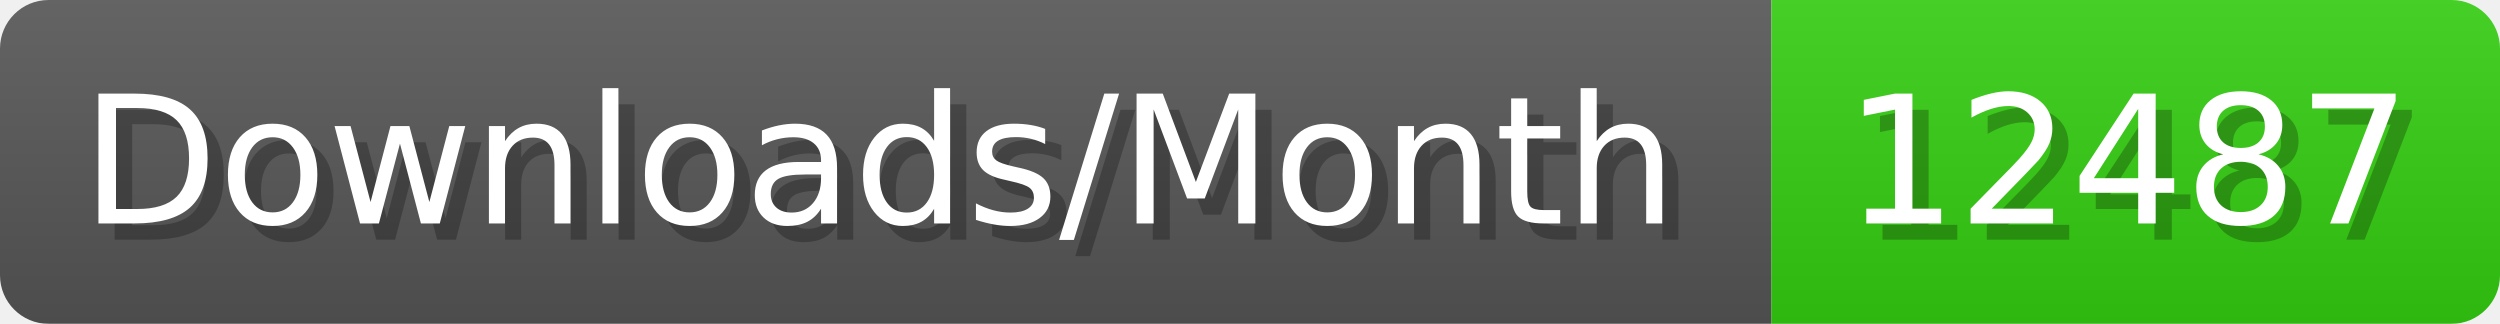
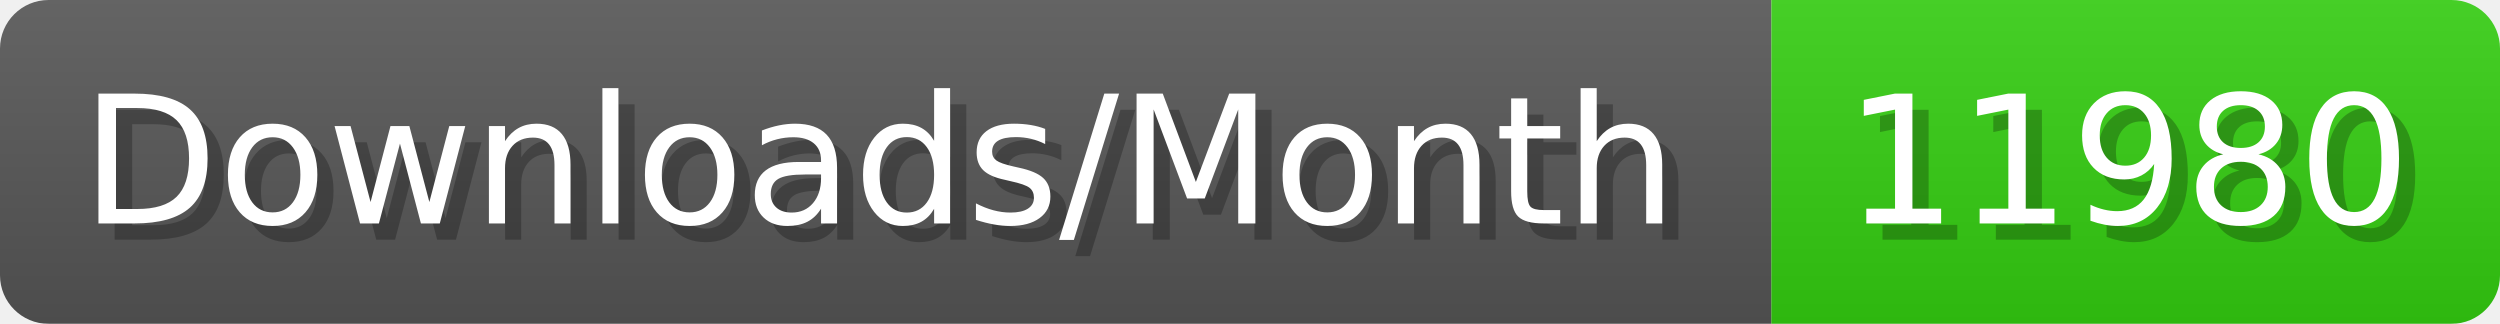
- <svg xmlns="http://www.w3.org/2000/svg" width="154.4" height="20" viewBox="0 0 1544 200" role="img" aria-label="Downloads/Month: 12487">
+ <svg xmlns="http://www.w3.org/2000/svg" width="154.4" height="20" viewBox="0 0 1544 200" role="img" aria-label="Downloads/Month: 11980">
  <linearGradient id="YlXUI" x2="0" y2="100%">
    <stop offset="0" stop-opacity=".1" stop-color="#EEE" />
    <stop offset="1" stop-opacity=".1" />
  </linearGradient>
  <mask id="JHhop">
    <rect width="1544" height="200" rx="30" fill="#FFF" />
  </mask>
  <g mask="url(#JHhop)">
    <rect width="1094" height="200" fill="#555" />
    <rect width="450" height="200" fill="#3C1" x="1094" />
    <rect width="1544" height="200" fill="url(#YlXUI)" />
  </g>
  <g aria-hidden="true" fill="#fff" text-anchor="start" font-family="Verdana,DejaVu Sans,sans-serif" font-size="110">
    <text x="60" y="148" textLength="994" fill="#000" opacity="0.25">Downloads/Month</text>
    <text x="50" y="138" textLength="994">Downloads/Month</text>
-     <text x="1149" y="148" textLength="350" fill="#000" opacity="0.25">12487</text>
-     <text x="1139" y="138" textLength="350">12487</text>
+     <text x="1149" y="148" textLength="350" fill="#000" opacity="0.25">11980</text>
+     <text x="1139" y="138" textLength="350">11980</text>
  </g>
</svg>
